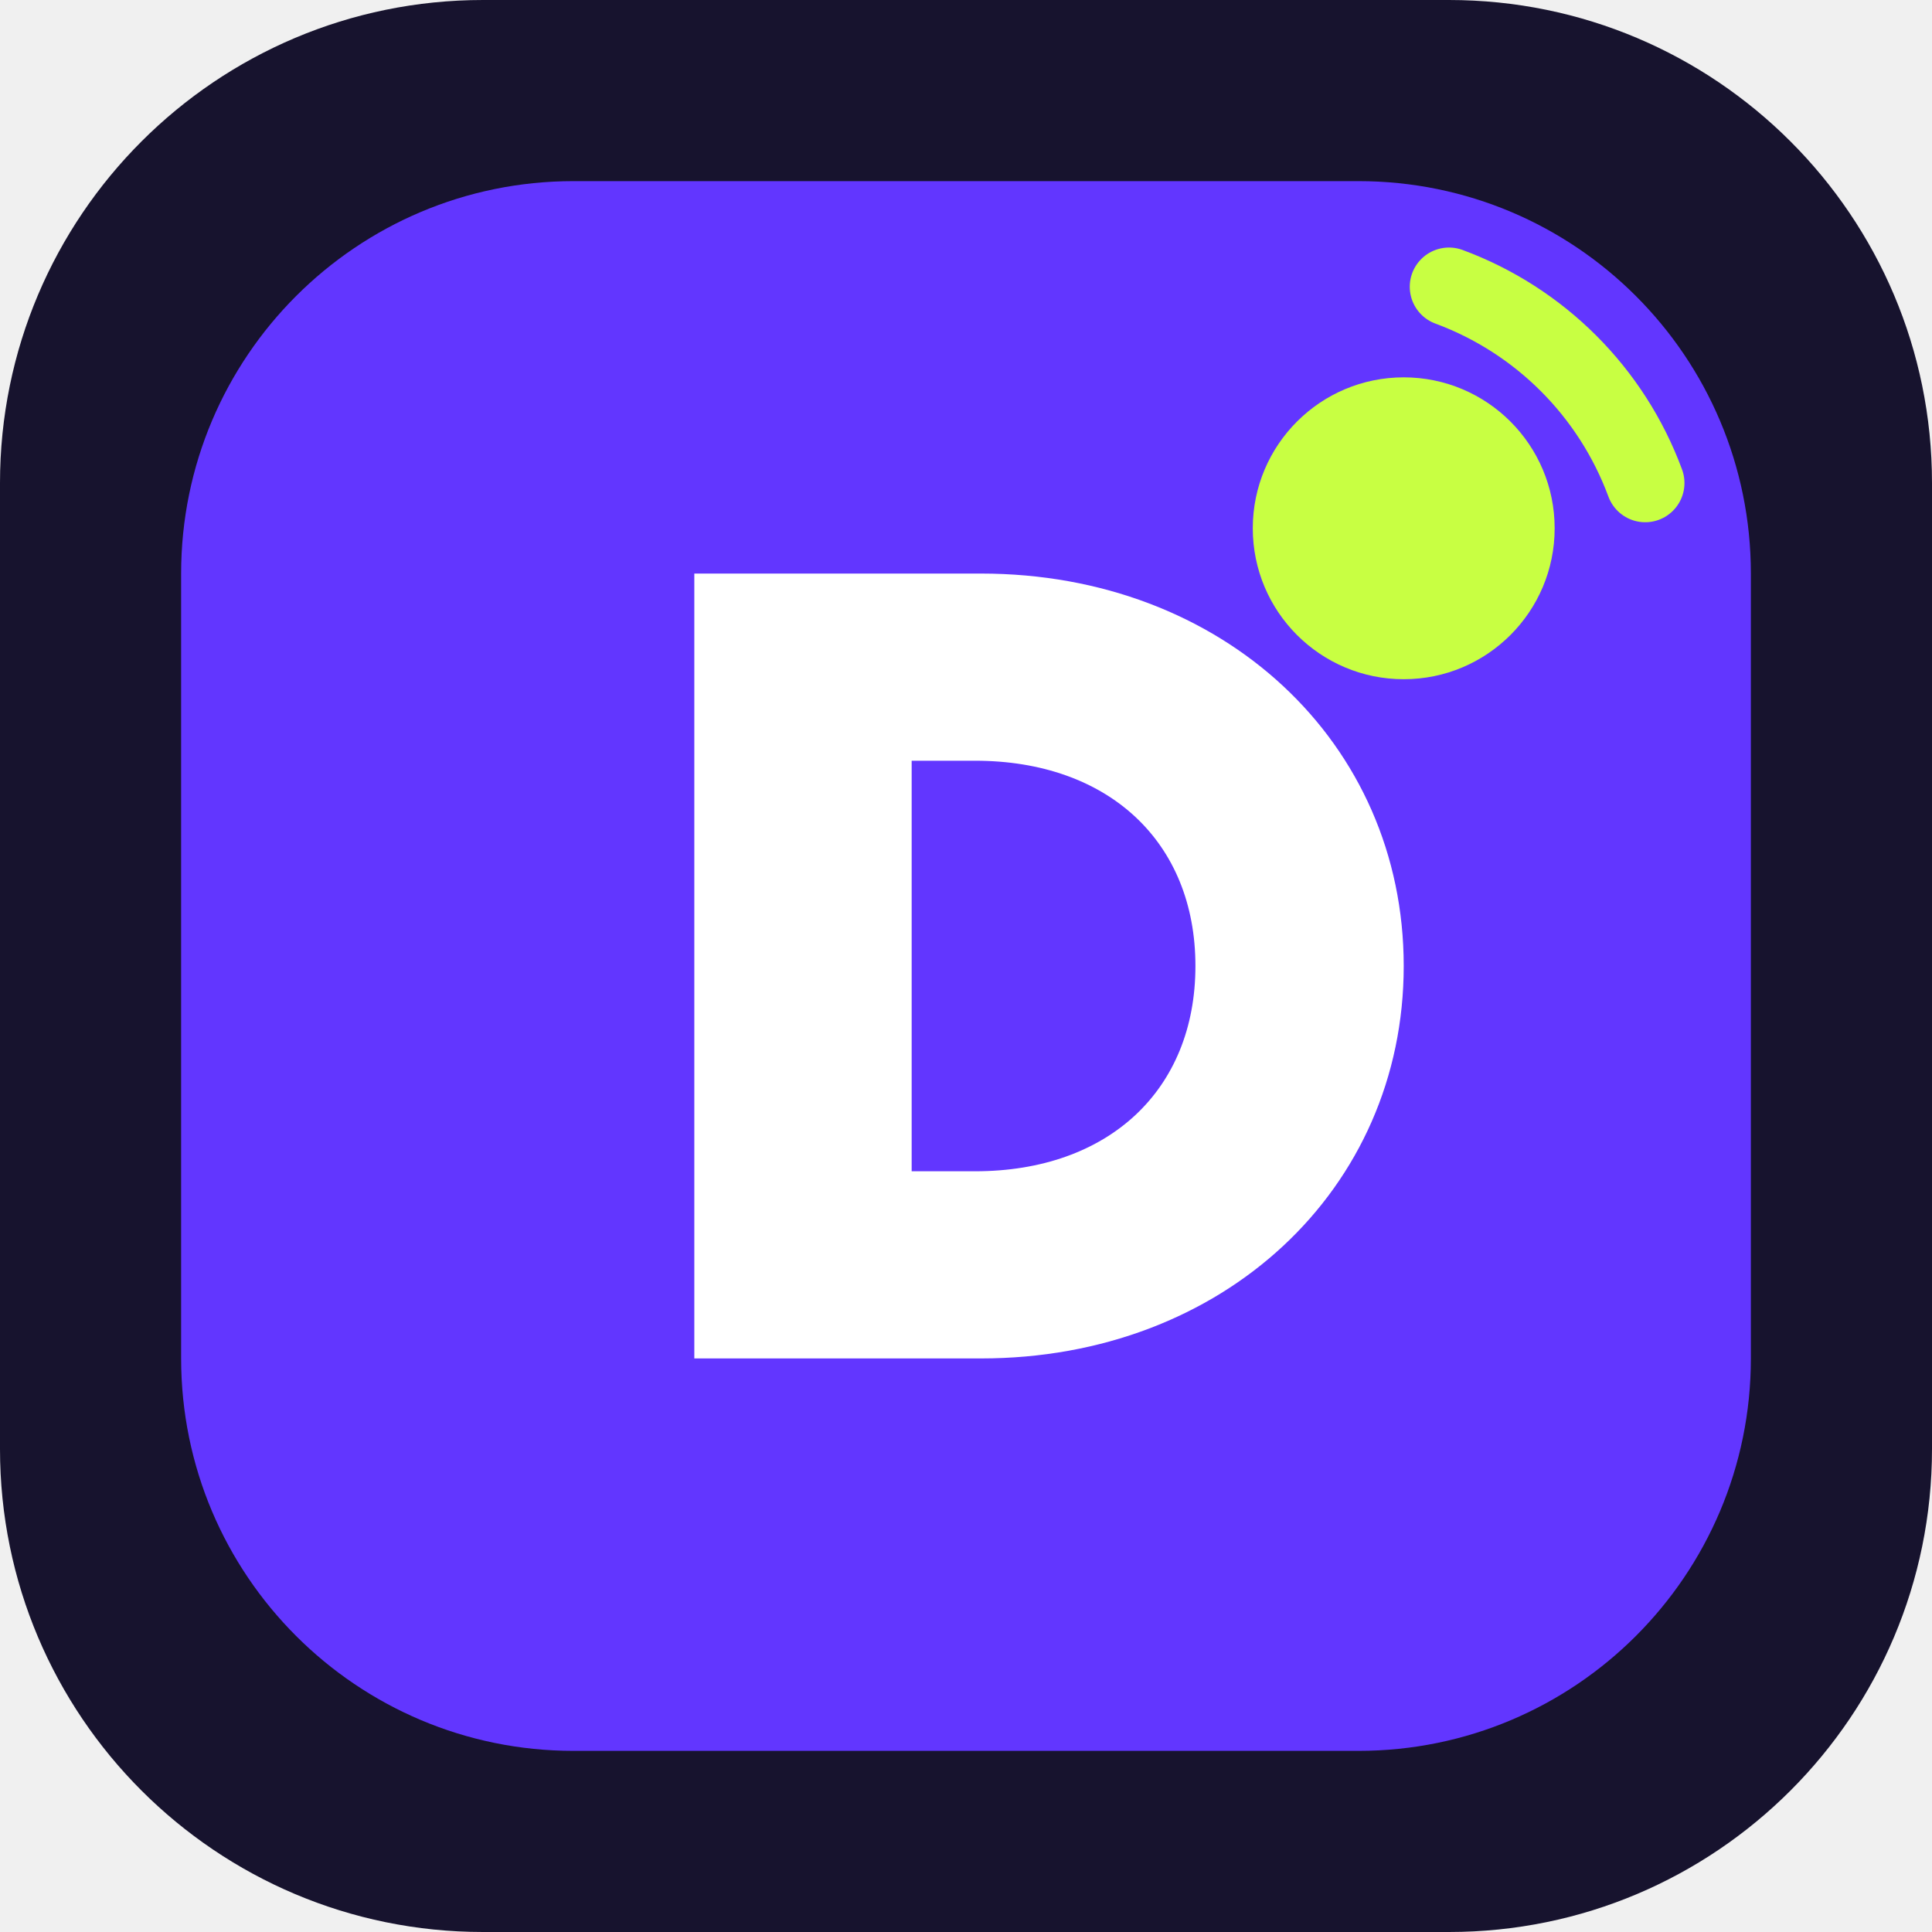
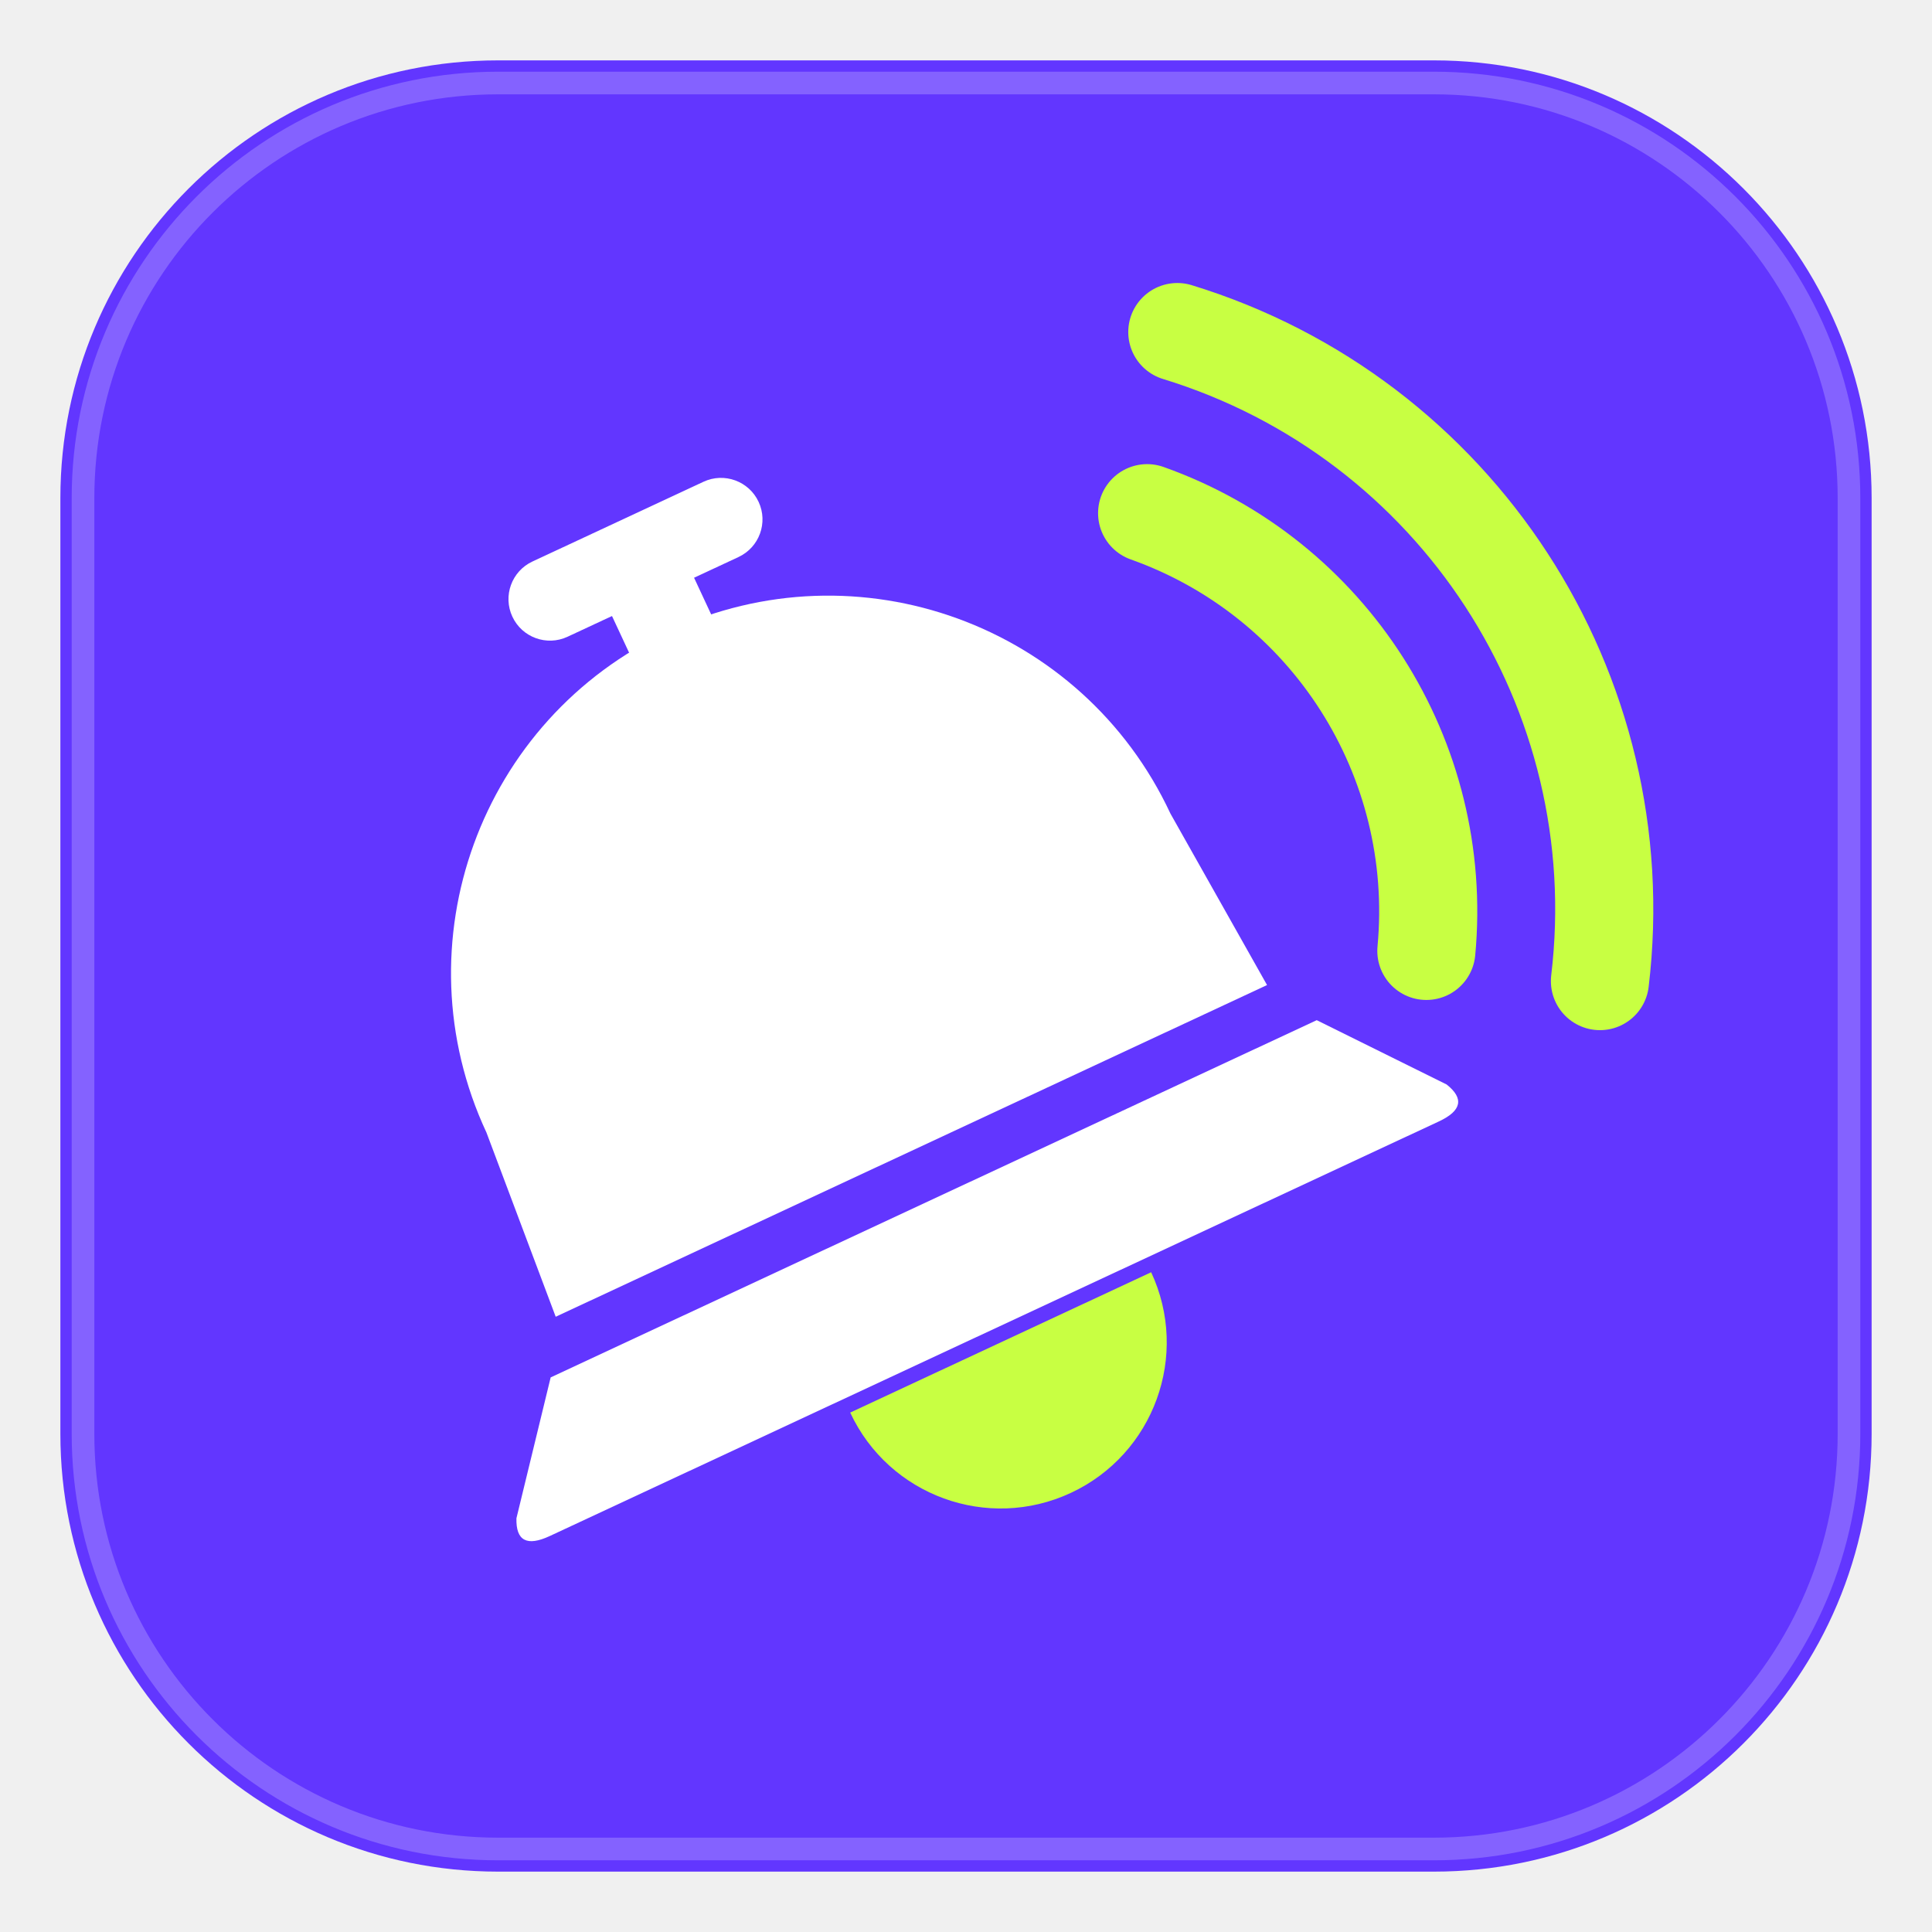
- <svg xmlns="http://www.w3.org/2000/svg" viewBox="0 0 64 64" width="64" height="64">
-   <rect width="64" height="64" rx="16" fill="#17132E" />
-   <rect x="6" y="6" width="52" height="52" rx="13" fill="#6236FF" />
-   <path d="M23 19h9.5c8.008 0 14 5.596 14 13s-5.992 13-14 13H23V19zm7.2 6.2v13.6h2.1c4.42 0 7.3-2.69 7.3-6.8s-2.88-6.8-7.3-6.8h-2.1z" fill="#FFFFFF" />
-   <circle cx="46.5" cy="17.5" r="5" fill="#C8FF42" />
-   <path d="M48 9.5a11 11 0 0 1 6.5 6.5" fill="none" stroke="#C8FF42" stroke-width="2.6" stroke-linecap="round" />
+ <svg xmlns="http://www.w3.org/2000/svg" viewBox="0 0 256 256" width="512" height="512">
+   <rect x="8" y="8" width="240" height="240" rx="58" fill="#6236FF" />
+   <rect x="11" y="11" width="234" height="234" rx="55" fill="none" stroke="#FFFFFF" stroke-opacity="0.22" stroke-width="3" />
+   <path d="M 152 68 A 56 56 0 0 1 189 126" fill="none" stroke="#C8FF42" stroke-width="13" stroke-linecap="round" />
+   <path d="M 156 44 A 80 80 0 0 1 212 130" fill="none" stroke="#C8FF42" stroke-width="13" stroke-linecap="round" />
+   <g transform="translate(114, 138) rotate(-25)">
+     <path d="M -22 44 A 22 22 0 0 0 22 44 Z" fill="#C8FF42" />
+     <rect x="-18" y="-76" width="36" height="11" rx="5.5" fill="#FFFFFF" />
+     <rect x="-6" y="-67" width="12" height="14" fill="#FFFFFF" />
+     <path d="M -52 16 L -50 -10 A 50 50 0 0 1 50 -10 L 52 16 Z" fill="#FFFFFF" />
+     <path d="M -56 23 L 56 23 L 68 38 Q 70 42 65 42 L -65 42 Q -70 42 -68 38 Z" fill="#FFFFFF" />
+   </g>
</svg>
